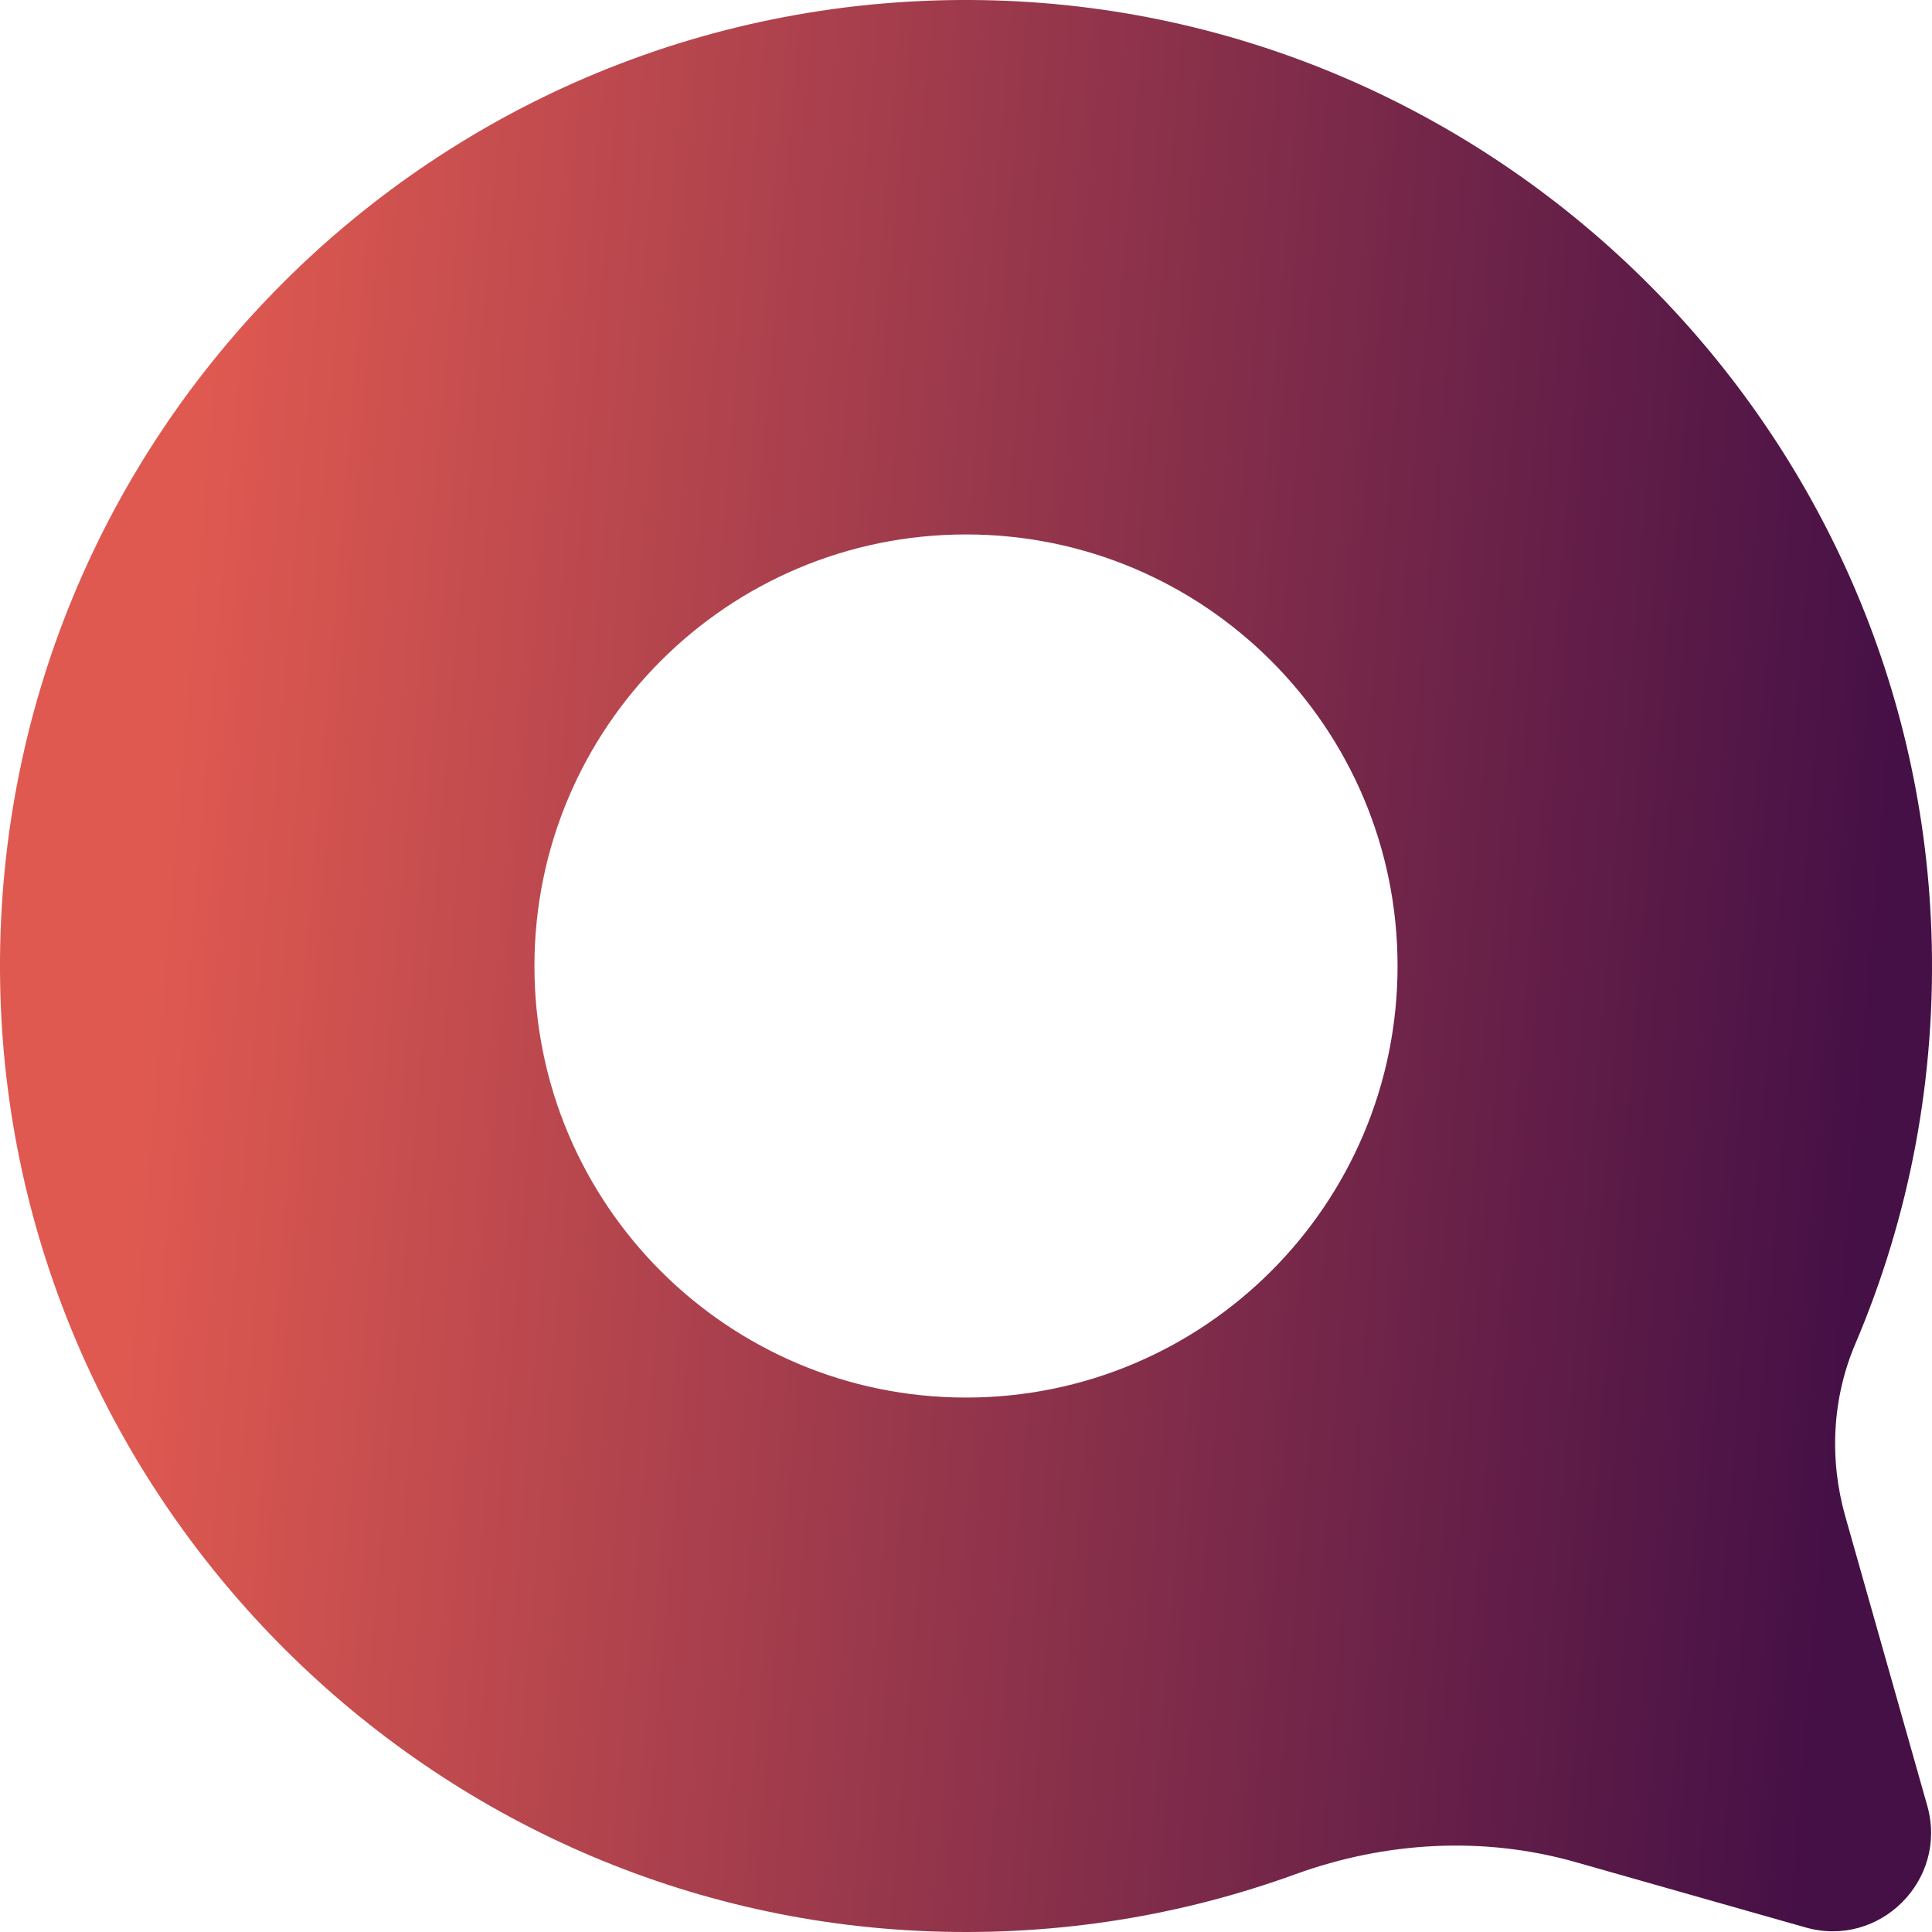
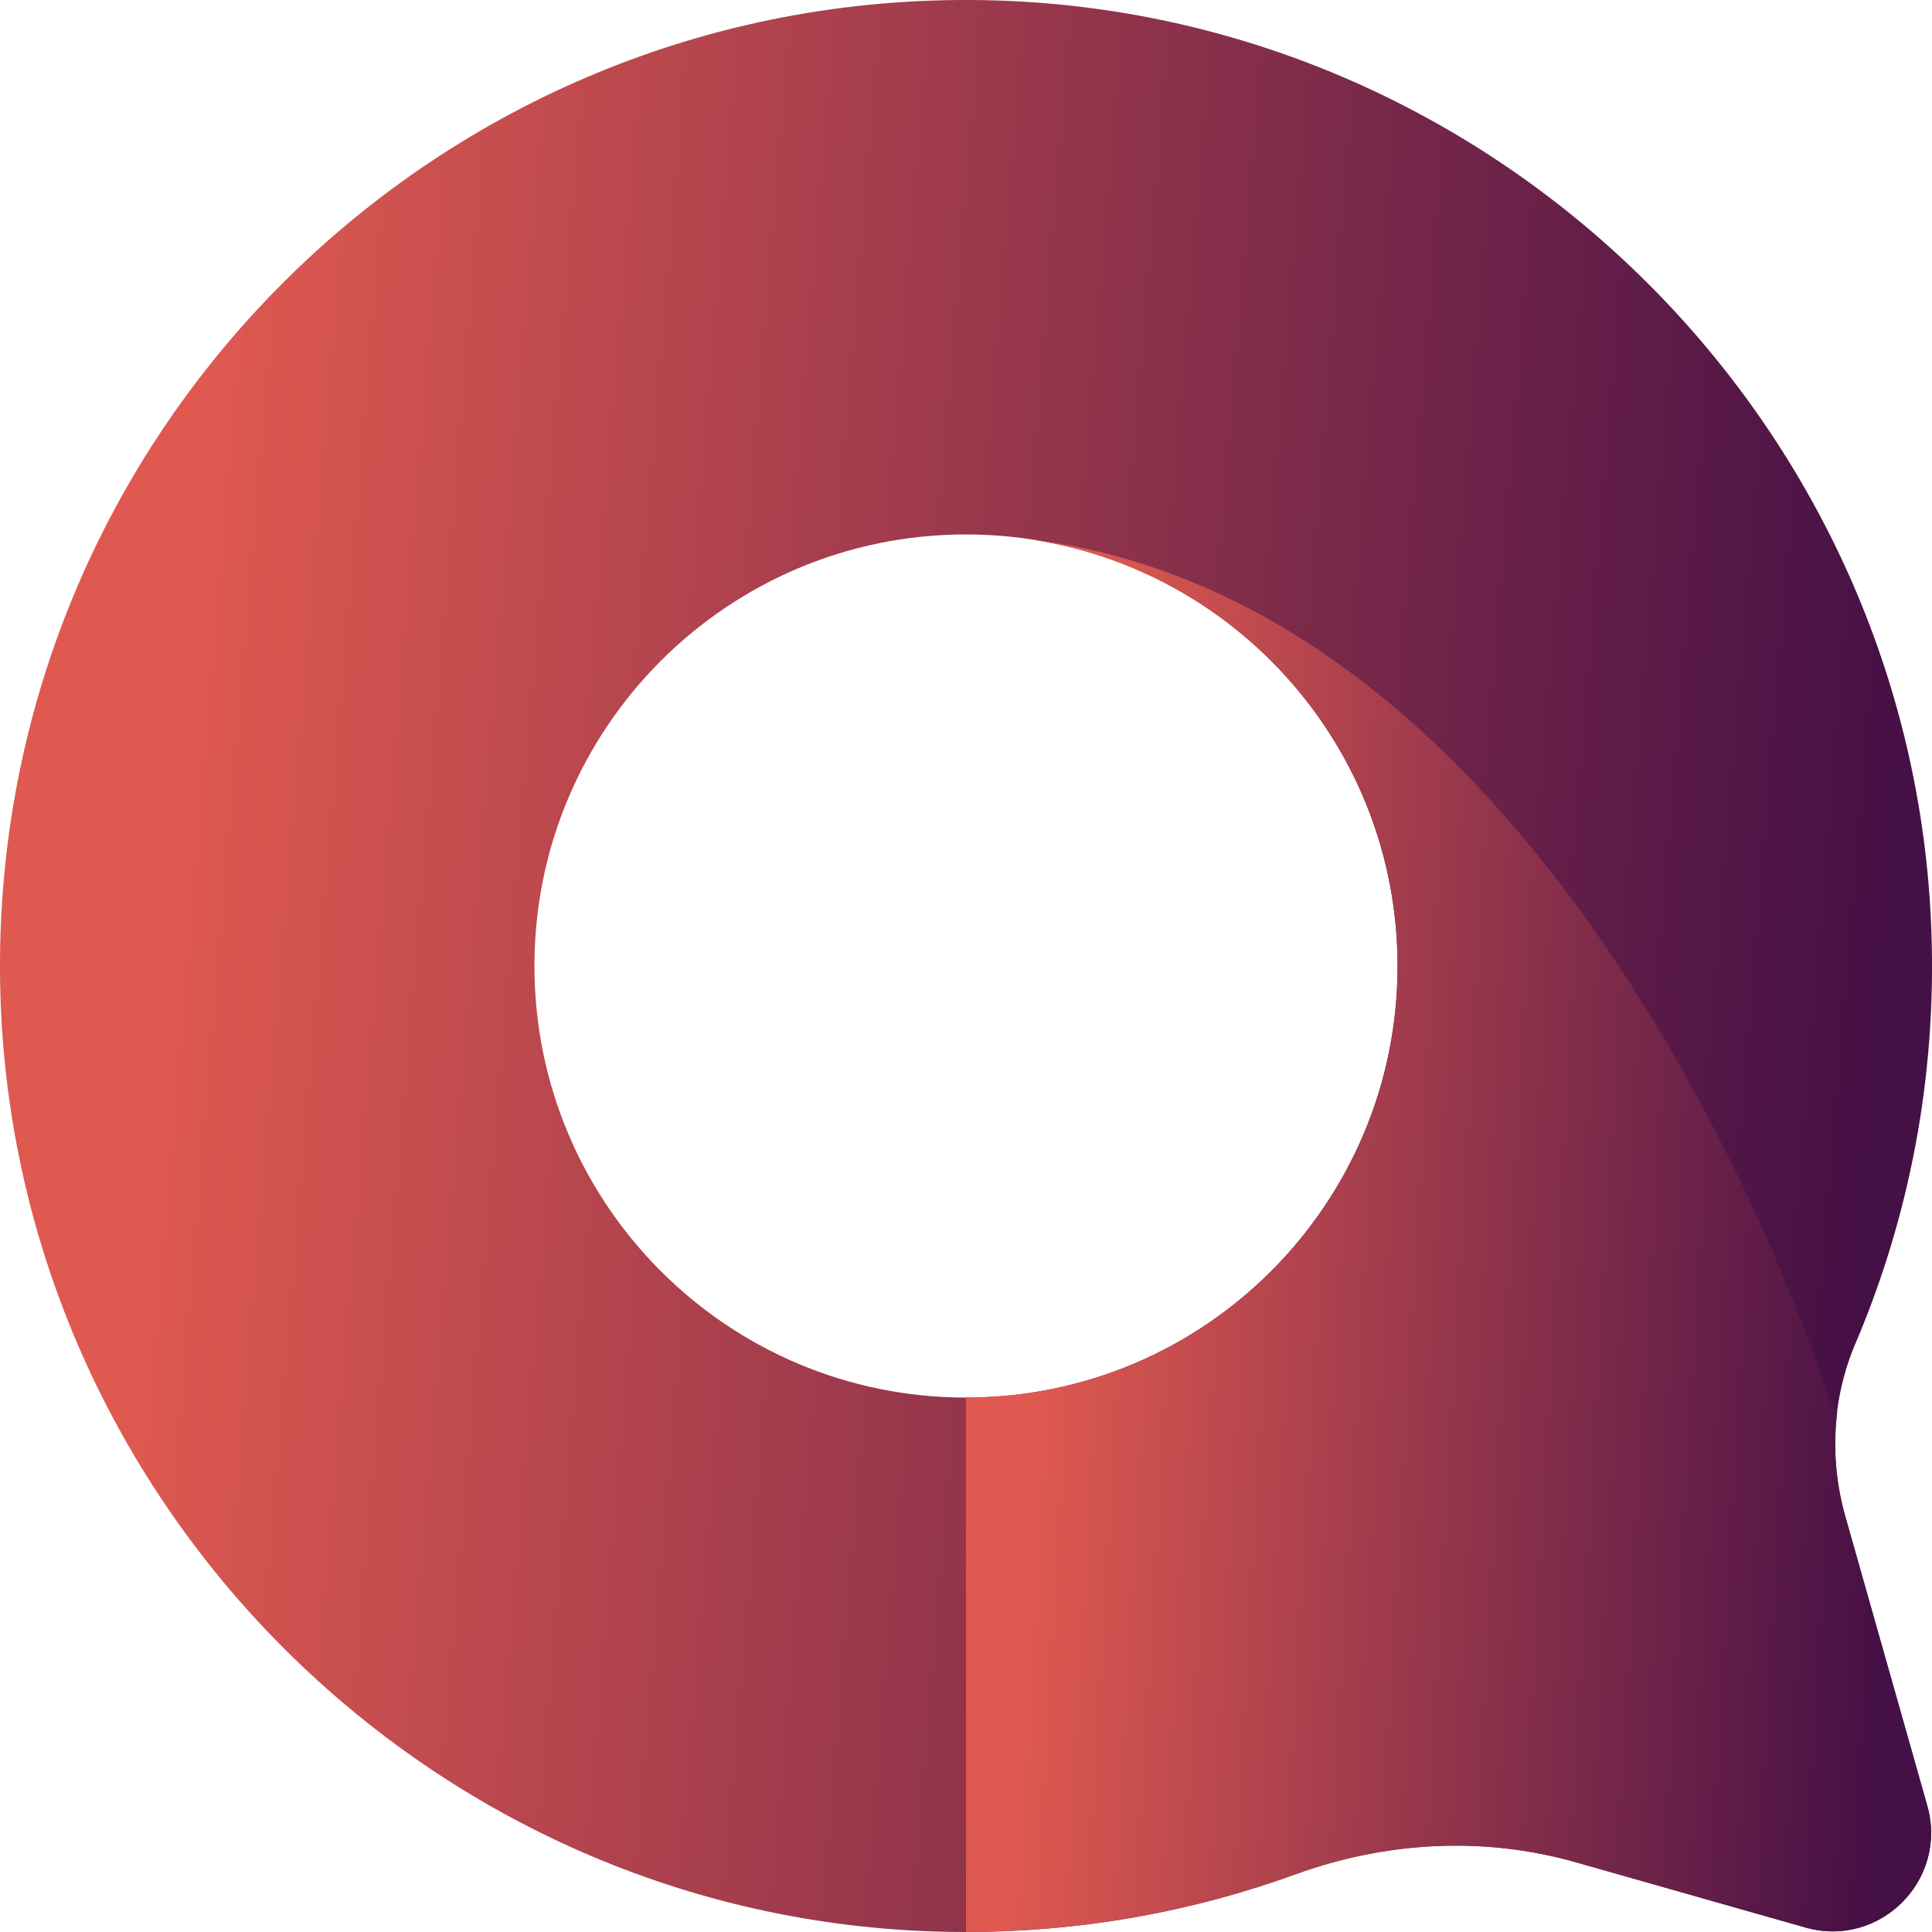
<svg xmlns="http://www.w3.org/2000/svg" width="40" height="40" viewBox="0 0 40 40" fill="none">
-   <path d="M39.902 37.386L38.205 31.396C37.87 30.216 37.931 28.953 38.412 27.824C39.525 25.211 40.097 22.315 39.987 19.273C39.61 8.71 30.928 0.191 20.362 0.003C9.029 -0.198 -0.198 9.029 0.003 20.362C0.191 30.928 8.71 39.61 19.27 39.987C21.928 40.082 24.475 39.656 26.82 38.804C28.689 38.126 30.718 38.01 32.628 38.555L37.38 39.905C38.917 40.343 40.337 38.923 39.902 37.386ZM11.065 20C11.065 15.065 15.065 11.065 20 11.065C24.934 11.065 28.935 15.065 28.935 20C28.935 24.934 24.934 28.935 20 28.935C15.065 28.935 11.065 24.934 11.065 20Z" fill="url(#paint0_linear_10103_8)" />
+   <path d="M39.902 37.386L38.205 31.396C37.87 30.216 37.931 28.953 38.412 27.824C39.525 25.211 40.097 22.315 39.987 19.273C39.61 8.71 30.928 0.191 20.362 0.003C9.029 -0.198 -0.198 9.029 0.003 20.362C0.191 30.928 8.71 39.61 19.27 39.987C21.928 40.082 24.475 39.656 26.82 38.804C28.689 38.126 30.718 38.01 32.628 38.555L37.38 39.905C38.917 40.343 40.337 38.923 39.902 37.386ZM11.065 20C11.065 15.065 15.065 11.065 20 11.065C24.934 11.065 28.935 15.065 28.935 20C28.935 24.934 24.934 28.935 20 28.935C15.065 28.935 11.065 24.934 11.065 20Z" fill="url(#paint0_linear_10103_7)" />
+   <path d="M37.892 29.02C37.892 29.02 37.822 28.798 37.685 28.403C36.62 25.385 31.442 12.318 21.205 11.15C25.57 11.737 28.935 15.476 28.935 20C28.935 24.934 24.935 28.935 20 28.935V39.997C22.394 39.997 24.691 39.58 26.821 38.807C28.689 38.129 30.718 38.013 32.629 38.558L37.381 39.909C38.917 40.344 40.338 38.926 39.903 37.387L38.205 31.396C38.004 30.694 37.95 29.957 38.038 29.242L37.892 29.02Z" fill="url(#paint1_linear_10103_7)" />
  <defs>
-     <linearGradient id="paint0_linear_10103_8" x1="4.852" y1="-0" x2="40.375" y2="2.97" gradientUnits="userSpaceOnUse">
+     <linearGradient id="paint0_linear_10103_7" x1="4.852" y1="-0" x2="40.375" y2="2.97" gradientUnits="userSpaceOnUse">
+       <stop stop-color="#DF5950" />
+       <stop offset="1" stop-color="#451046" />
+     </linearGradient>
+     <linearGradient id="paint1_linear_10103_7" x1="22.424" y1="11.15" x2="40.234" y2="12.181" gradientUnits="userSpaceOnUse">
      <stop stop-color="#DF5950" />
      <stop offset="1" stop-color="#451046" />
    </linearGradient>
  </defs>
</svg>
